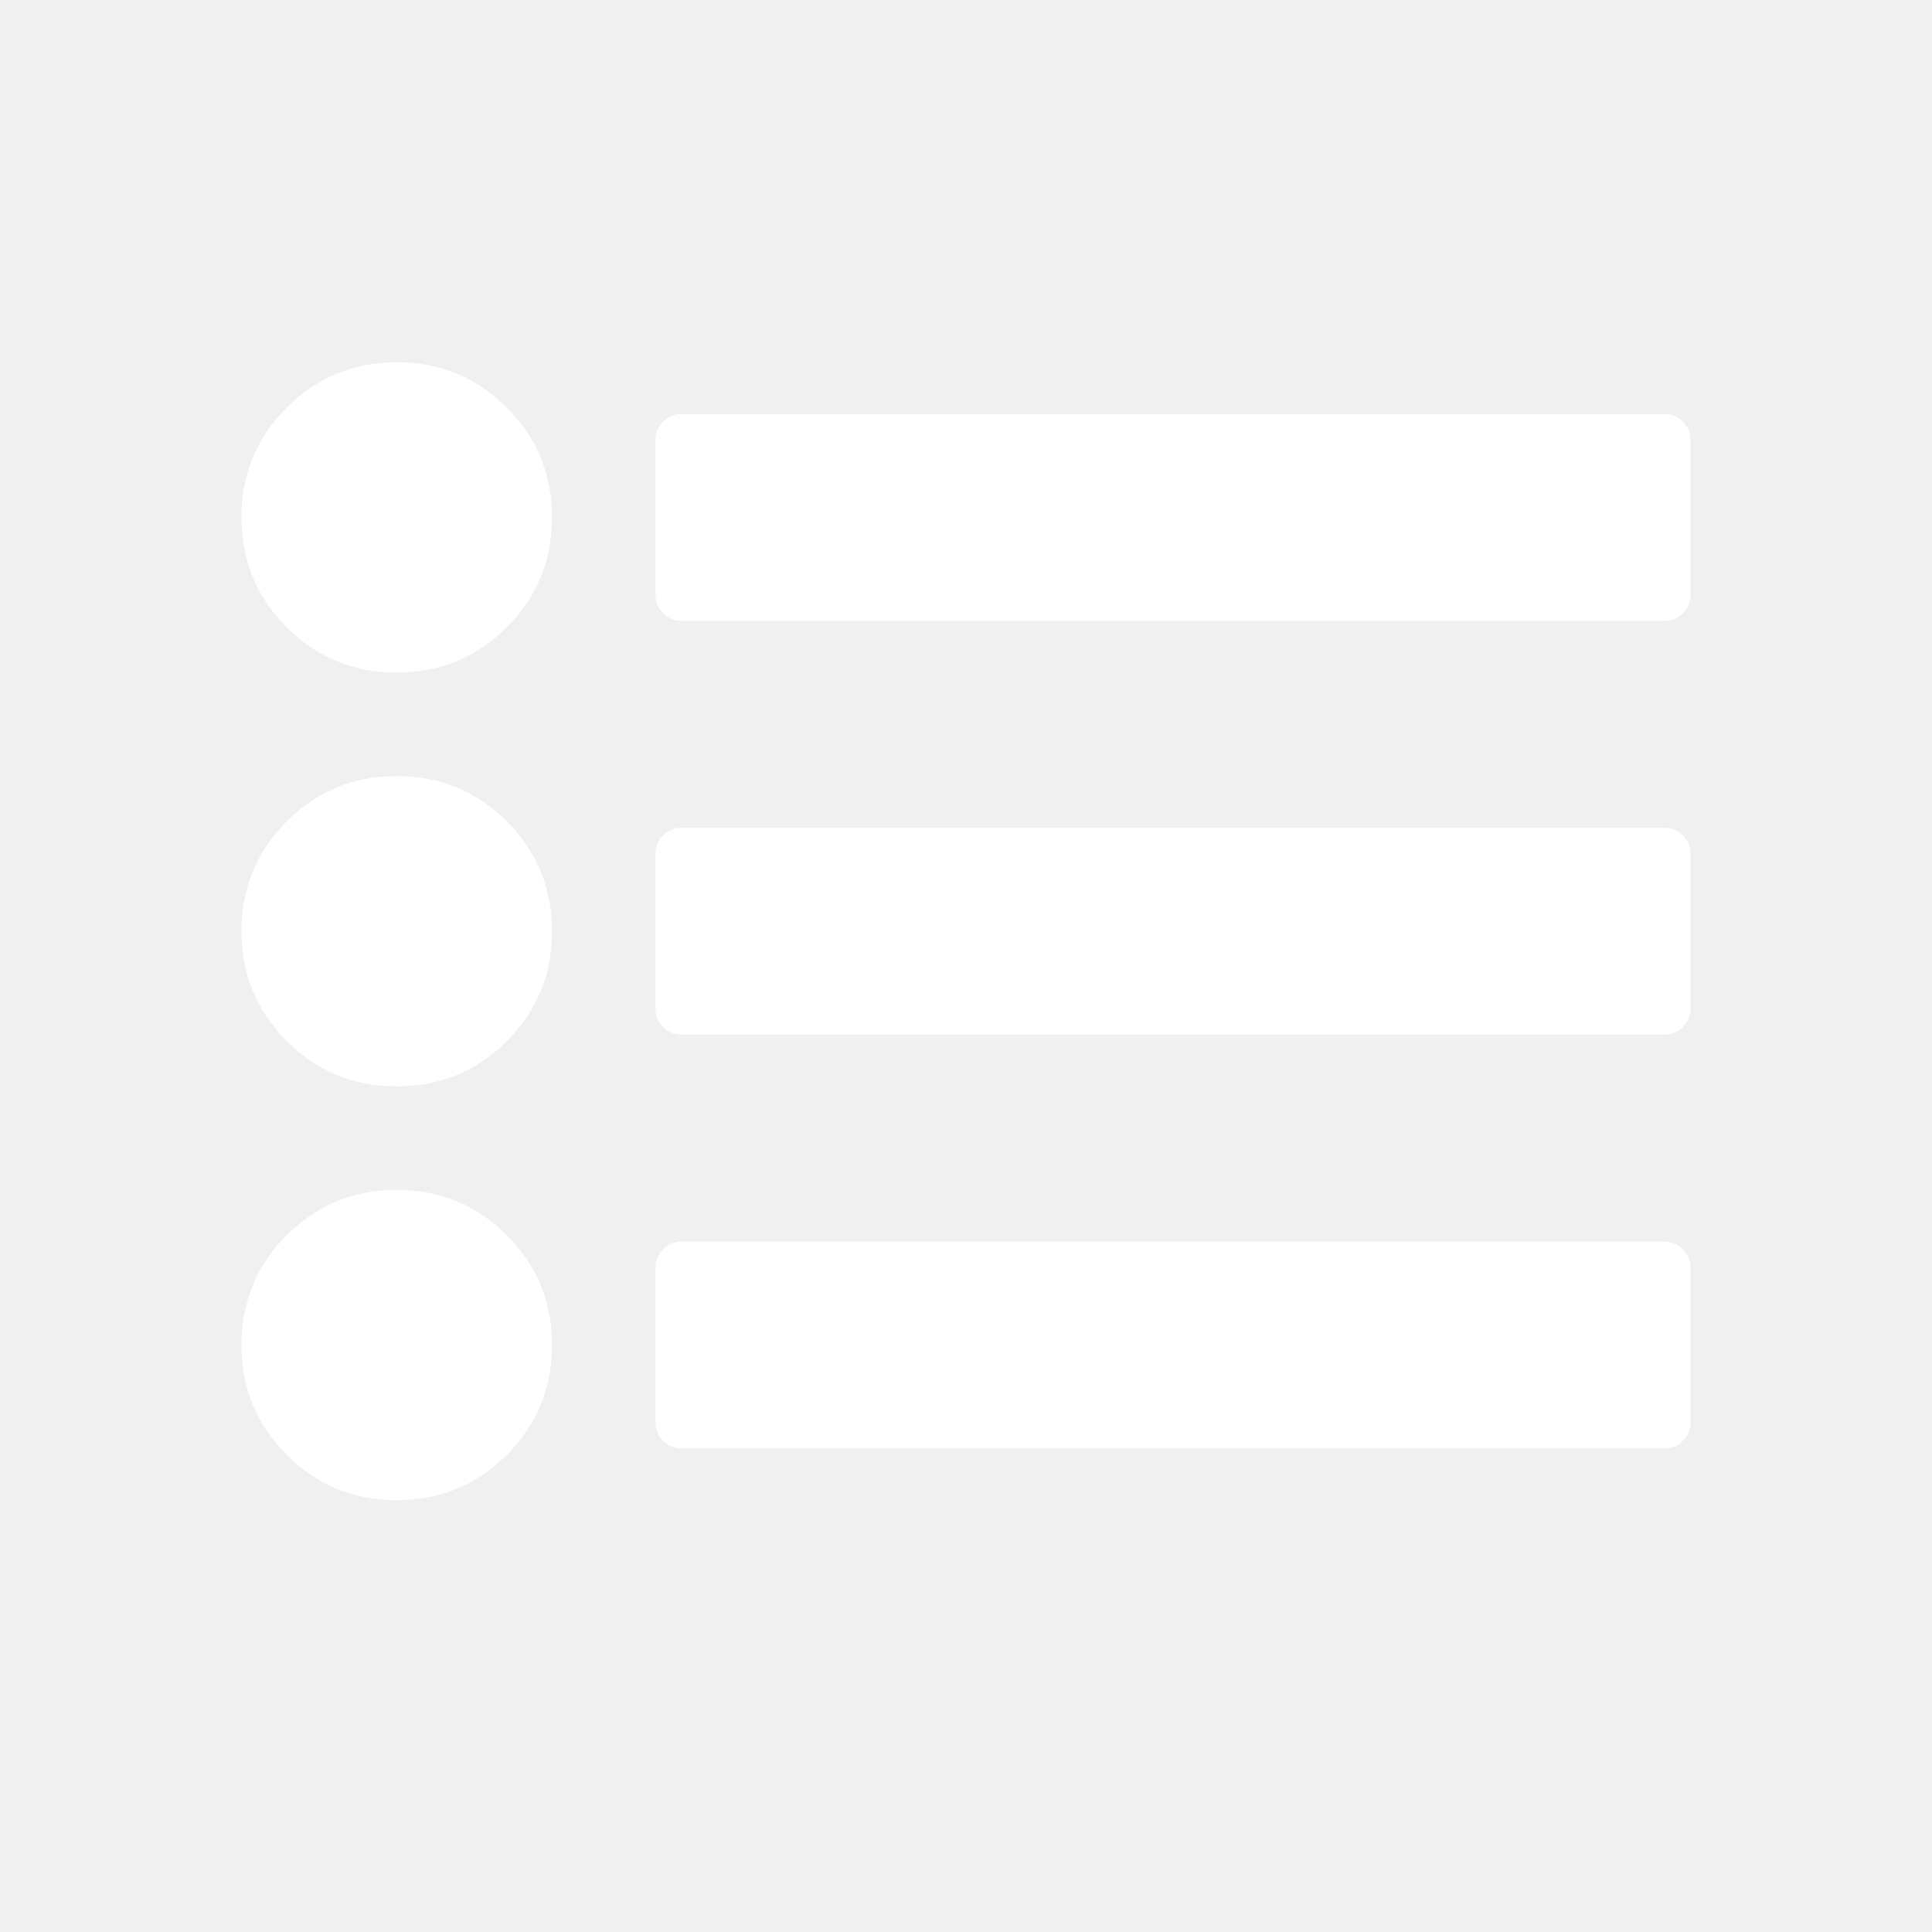
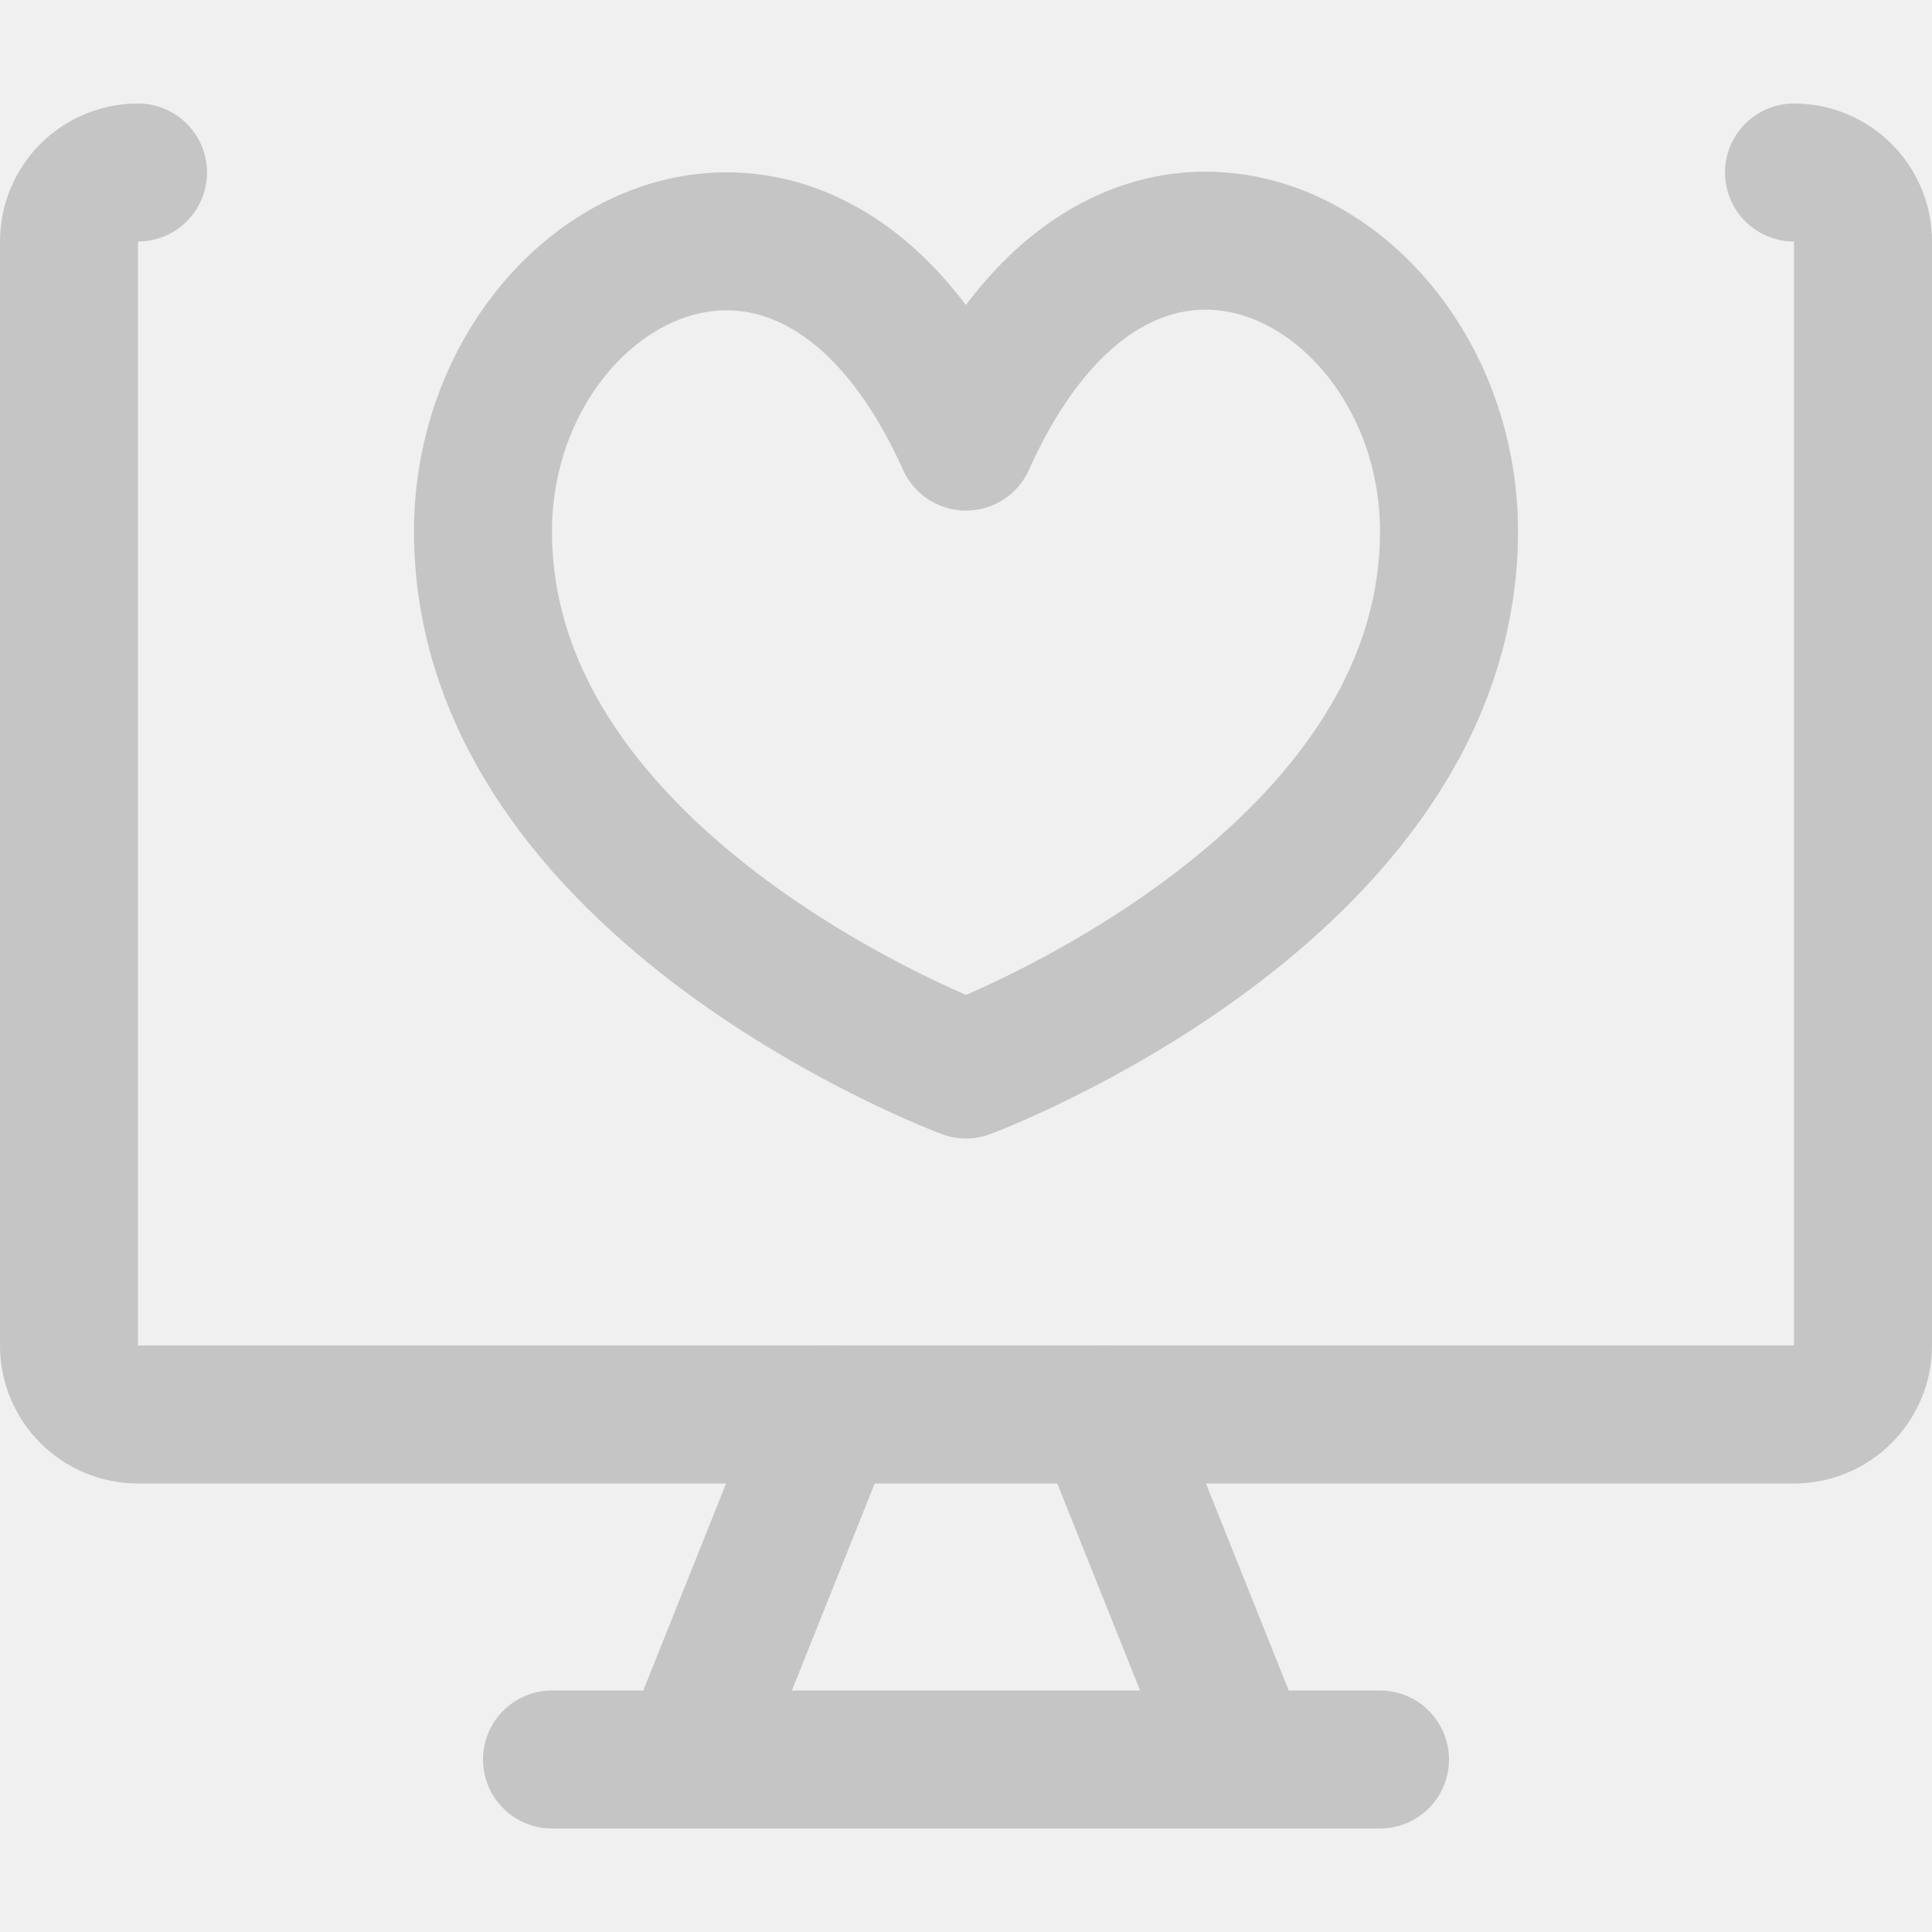
- <svg xmlns="http://www.w3.org/2000/svg" width="32px" height="32px" viewBox="0 0 32 32" version="1.1">
-   <defs />
-   <g id="Page-1" stroke="none" stroke-width="1" fill="none" fill-rule="evenodd">
-     <g id="dep" transform="translate(4, 6)" fill="#ffffff">
-       <g id="Page-1">
-         <path d="M5.143,16.278 C5.143,16.992 4.893,17.599 4.393,18.098 C3.893,18.598 3.286,18.848 2.571,18.848 C1.857,18.848 1.25,18.598 0.75,18.098 C0.25,17.599 0,16.992 0,16.278 C0,15.564 0.25,14.957 0.75,14.457 C1.25,13.958 1.857,13.708 2.571,13.708 C3.286,13.708 3.893,13.958 4.393,14.457 C4.893,14.957 5.143,15.564 5.143,16.278 L5.143,16.278 L5.143,16.278 Z M5.143,9.424 C5.143,10.138 4.893,10.745 4.393,11.245 C3.893,11.744 3.286,11.994 2.571,11.994 C1.857,11.994 1.25,11.744 0.75,11.245 C0.25,10.745 0,10.138 0,9.424 C0,8.71 0.25,8.103 0.75,7.603 C1.25,7.104 1.857,6.854 2.571,6.854 C3.286,6.854 3.893,7.104 4.393,7.603 C4.893,8.103 5.143,8.71 5.143,9.424 L5.143,9.424 L5.143,9.424 Z M24,14.993 L24,17.563 C24,17.679 23.958,17.779 23.873,17.864 C23.788,17.949 23.688,17.991 23.571,17.991 L7.286,17.991 C7.17,17.991 7.069,17.949 6.984,17.864 C6.9,17.779 6.857,17.679 6.857,17.563 L6.857,14.993 C6.857,14.877 6.9,14.776 6.984,14.692 C7.069,14.607 7.17,14.564 7.286,14.564 L23.571,14.564 C23.688,14.564 23.788,14.607 23.873,14.692 C23.958,14.776 24,14.877 24,14.993 L24,14.993 L24,14.993 Z M5.143,2.57 C5.143,3.284 4.893,3.891 4.393,4.391 C3.893,4.89 3.286,5.14 2.571,5.14 C1.857,5.14 1.25,4.89 0.75,4.391 C0.25,3.891 0,3.284 0,2.57 C0,1.856 0.25,1.249 0.75,0.75 C1.25,0.25 1.857,0 2.571,0 C3.286,0 3.893,0.25 4.393,0.75 C4.893,1.249 5.143,1.856 5.143,2.57 L5.143,2.57 L5.143,2.57 Z M24,8.139 L24,10.709 C24,10.825 23.958,10.926 23.873,11.01 C23.788,11.095 23.688,11.137 23.571,11.137 L7.286,11.137 C7.17,11.137 7.069,11.095 6.984,11.01 C6.9,10.926 6.857,10.825 6.857,10.709 L6.857,8.139 C6.857,8.023 6.9,7.922 6.984,7.838 C7.069,7.753 7.17,7.711 7.286,7.711 L23.571,7.711 C23.688,7.711 23.788,7.753 23.873,7.838 C23.958,7.922 24,8.023 24,8.139 L24,8.139 L24,8.139 Z M24,1.285 L24,3.855 C24,3.971 23.958,4.072 23.873,4.156 C23.788,4.241 23.688,4.284 23.571,4.284 L7.286,4.284 C7.17,4.284 7.069,4.241 6.984,4.156 C6.9,4.072 6.857,3.971 6.857,3.855 L6.857,1.285 C6.857,1.169 6.9,1.069 6.984,0.984 C7.069,0.899 7.17,0.857 7.286,0.857 L23.571,0.857 C23.688,0.857 23.788,0.899 23.873,0.984 C23.958,1.069 24,1.169 24,1.285 L24,1.285 L24,1.285 Z" id="Shape" />
-       </g>
-     </g>
+ <svg xmlns="http://www.w3.org/2000/svg" viewBox="0 0 16 16" height="16" width="16">
+   <g transform="matrix(1.142857,0,0,1.142857,0,0)">
+     <path d="M6 10.25L5 12.75" fill="none" stroke="#c5c5c5" stroke-linecap="round" stroke-linejoin="round" />
+     <path d="M8 10.25L9 12.75" fill="none" stroke="#c5c5c5" stroke-linecap="round" stroke-linejoin="round" />
+     <path d="M4 12.75L10 12.75" fill="none" stroke="#c5c5c5" stroke-linecap="round" stroke-linejoin="round" />
+     <path d="M13,1.25a.5.5,0,0,1,.5.5v8a.5.5,0,0,1-.5.5H1a.5.5,0,0,1-.5-.5v-8a.5.5,0,0,1,.5-.5" fill="none" stroke="#c5c5c5" stroke-linecap="round" stroke-linejoin="round" />
+     <path d="M7,3.2c1.167-2.6,3.5-1.3,3.5.65,0,2.6-3.5,3.9-3.5,3.9s-3.5-1.3-3.5-3.9C3.5,1.906,5.833.607,7,3.2Z" fill="none" stroke="#c5c5c5" stroke-linecap="round" stroke-linejoin="round" />
  </g>
</svg>
